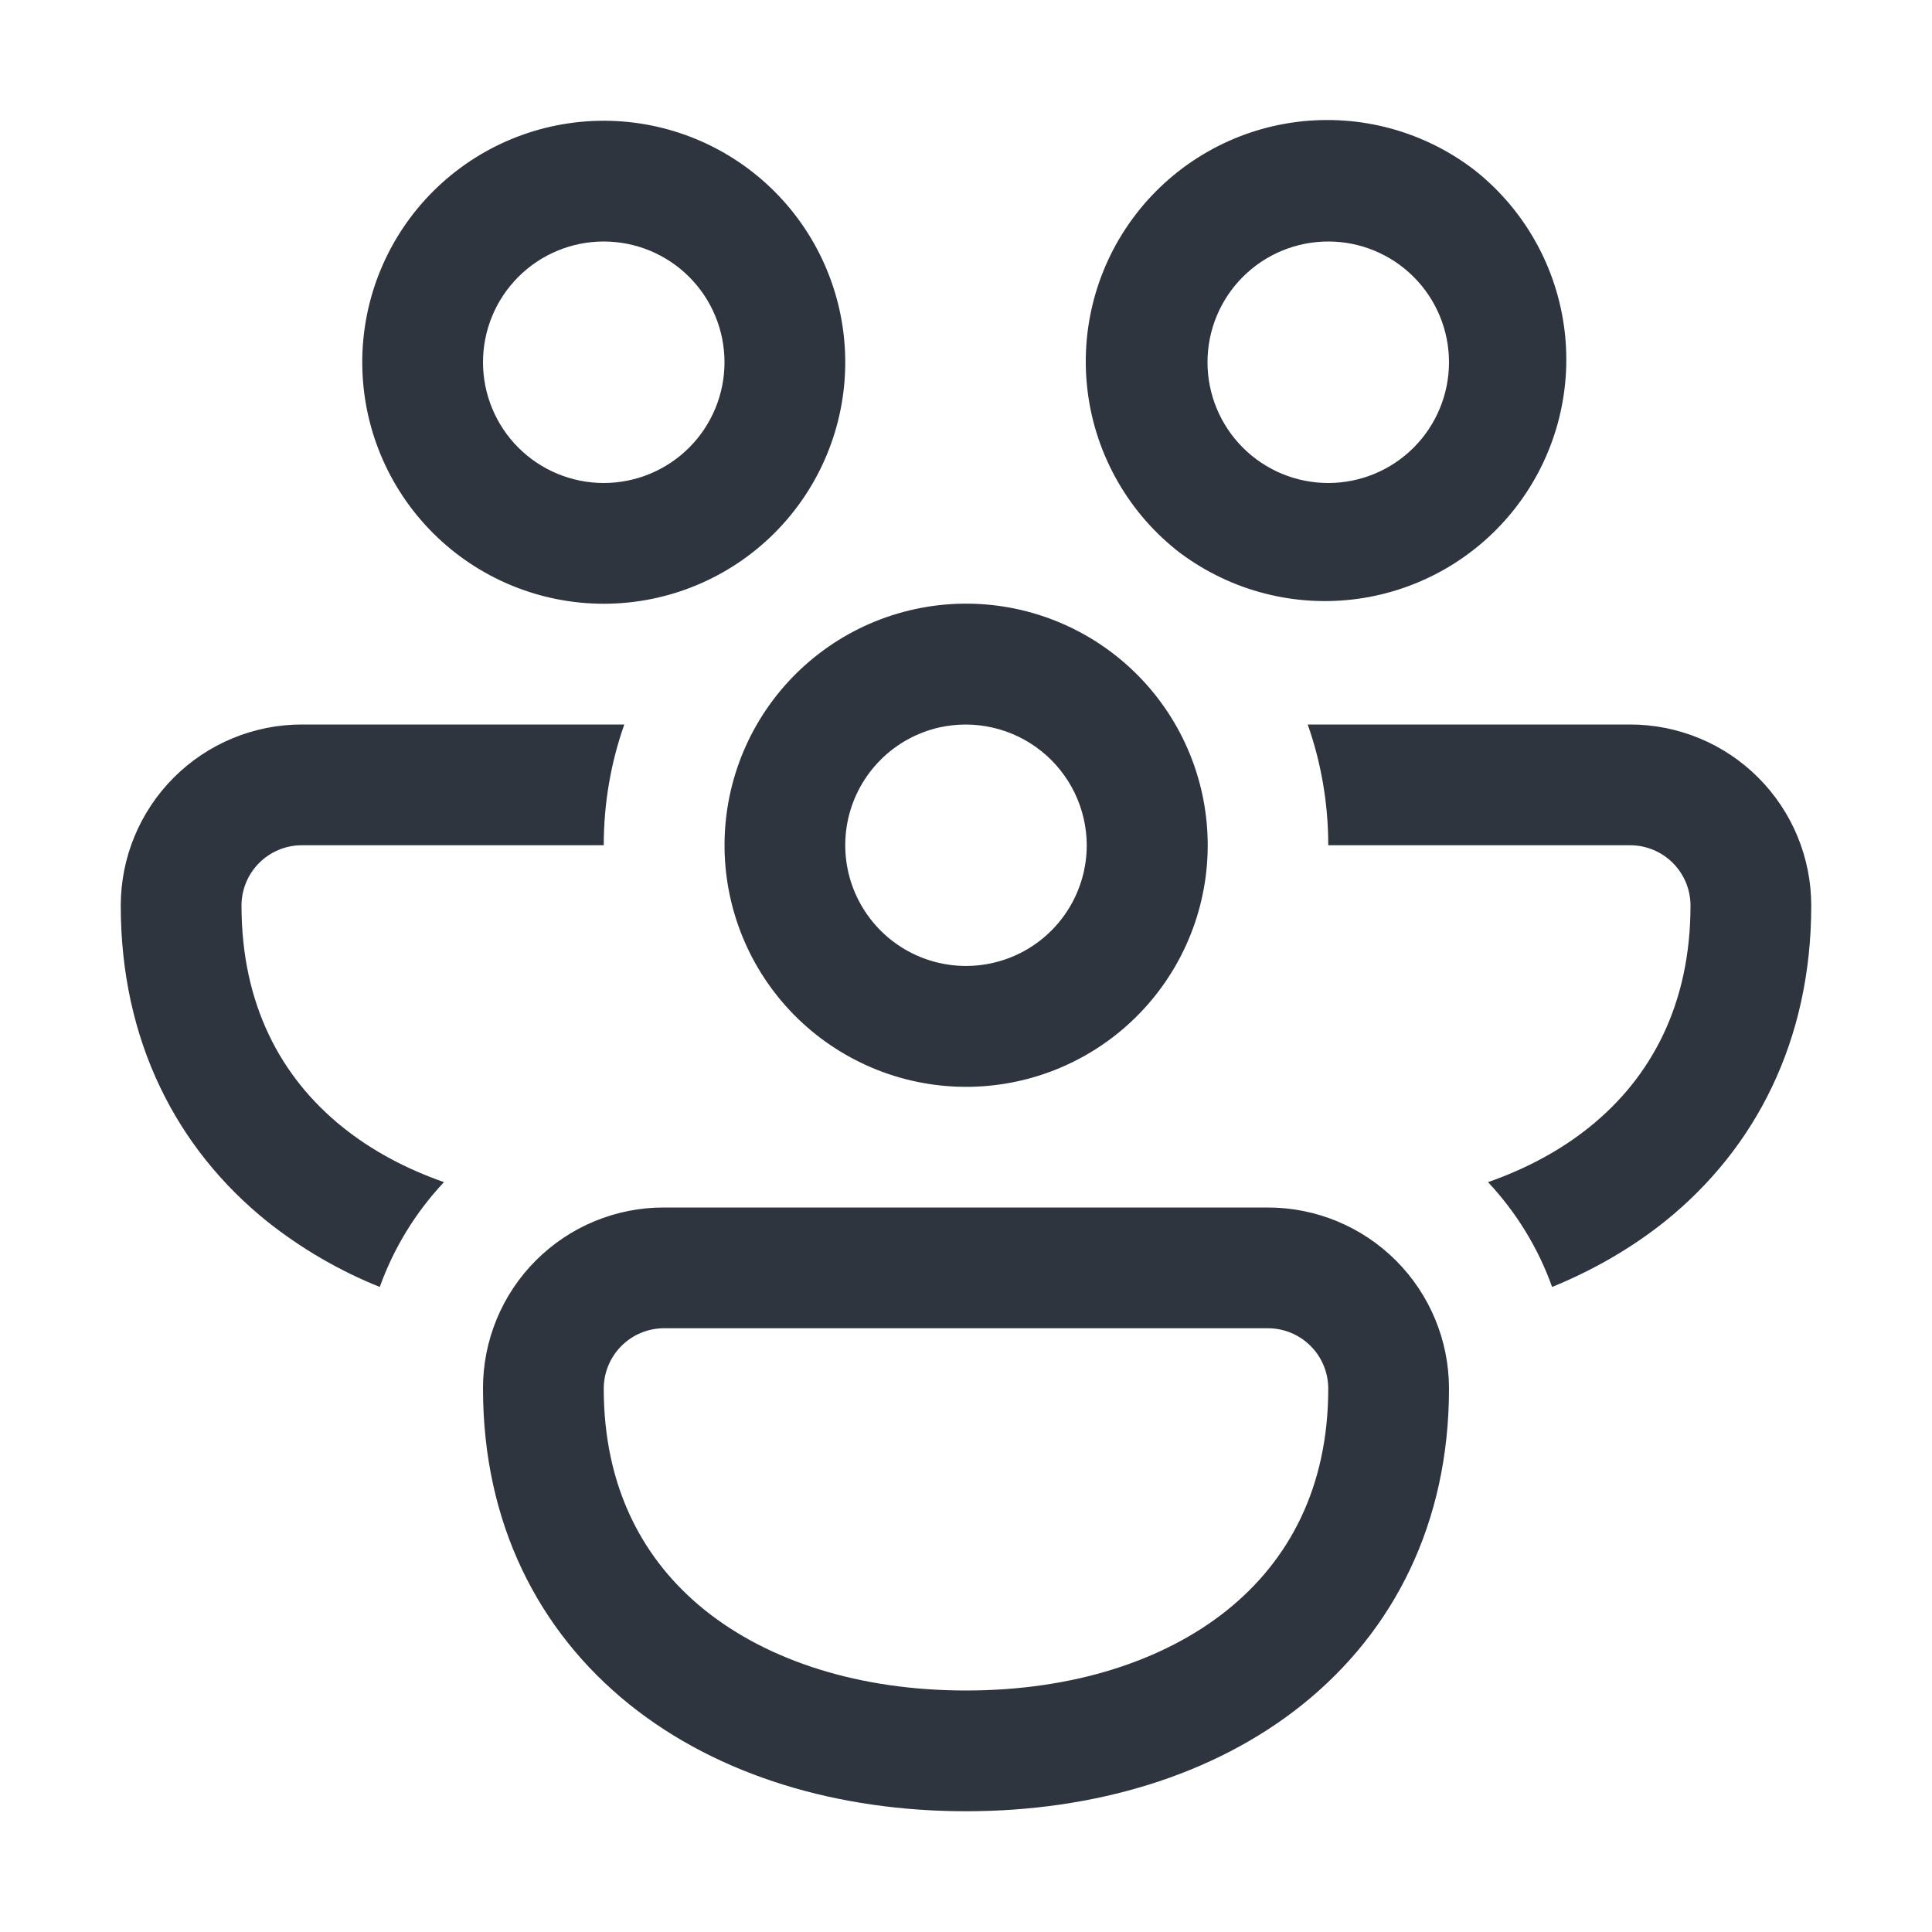
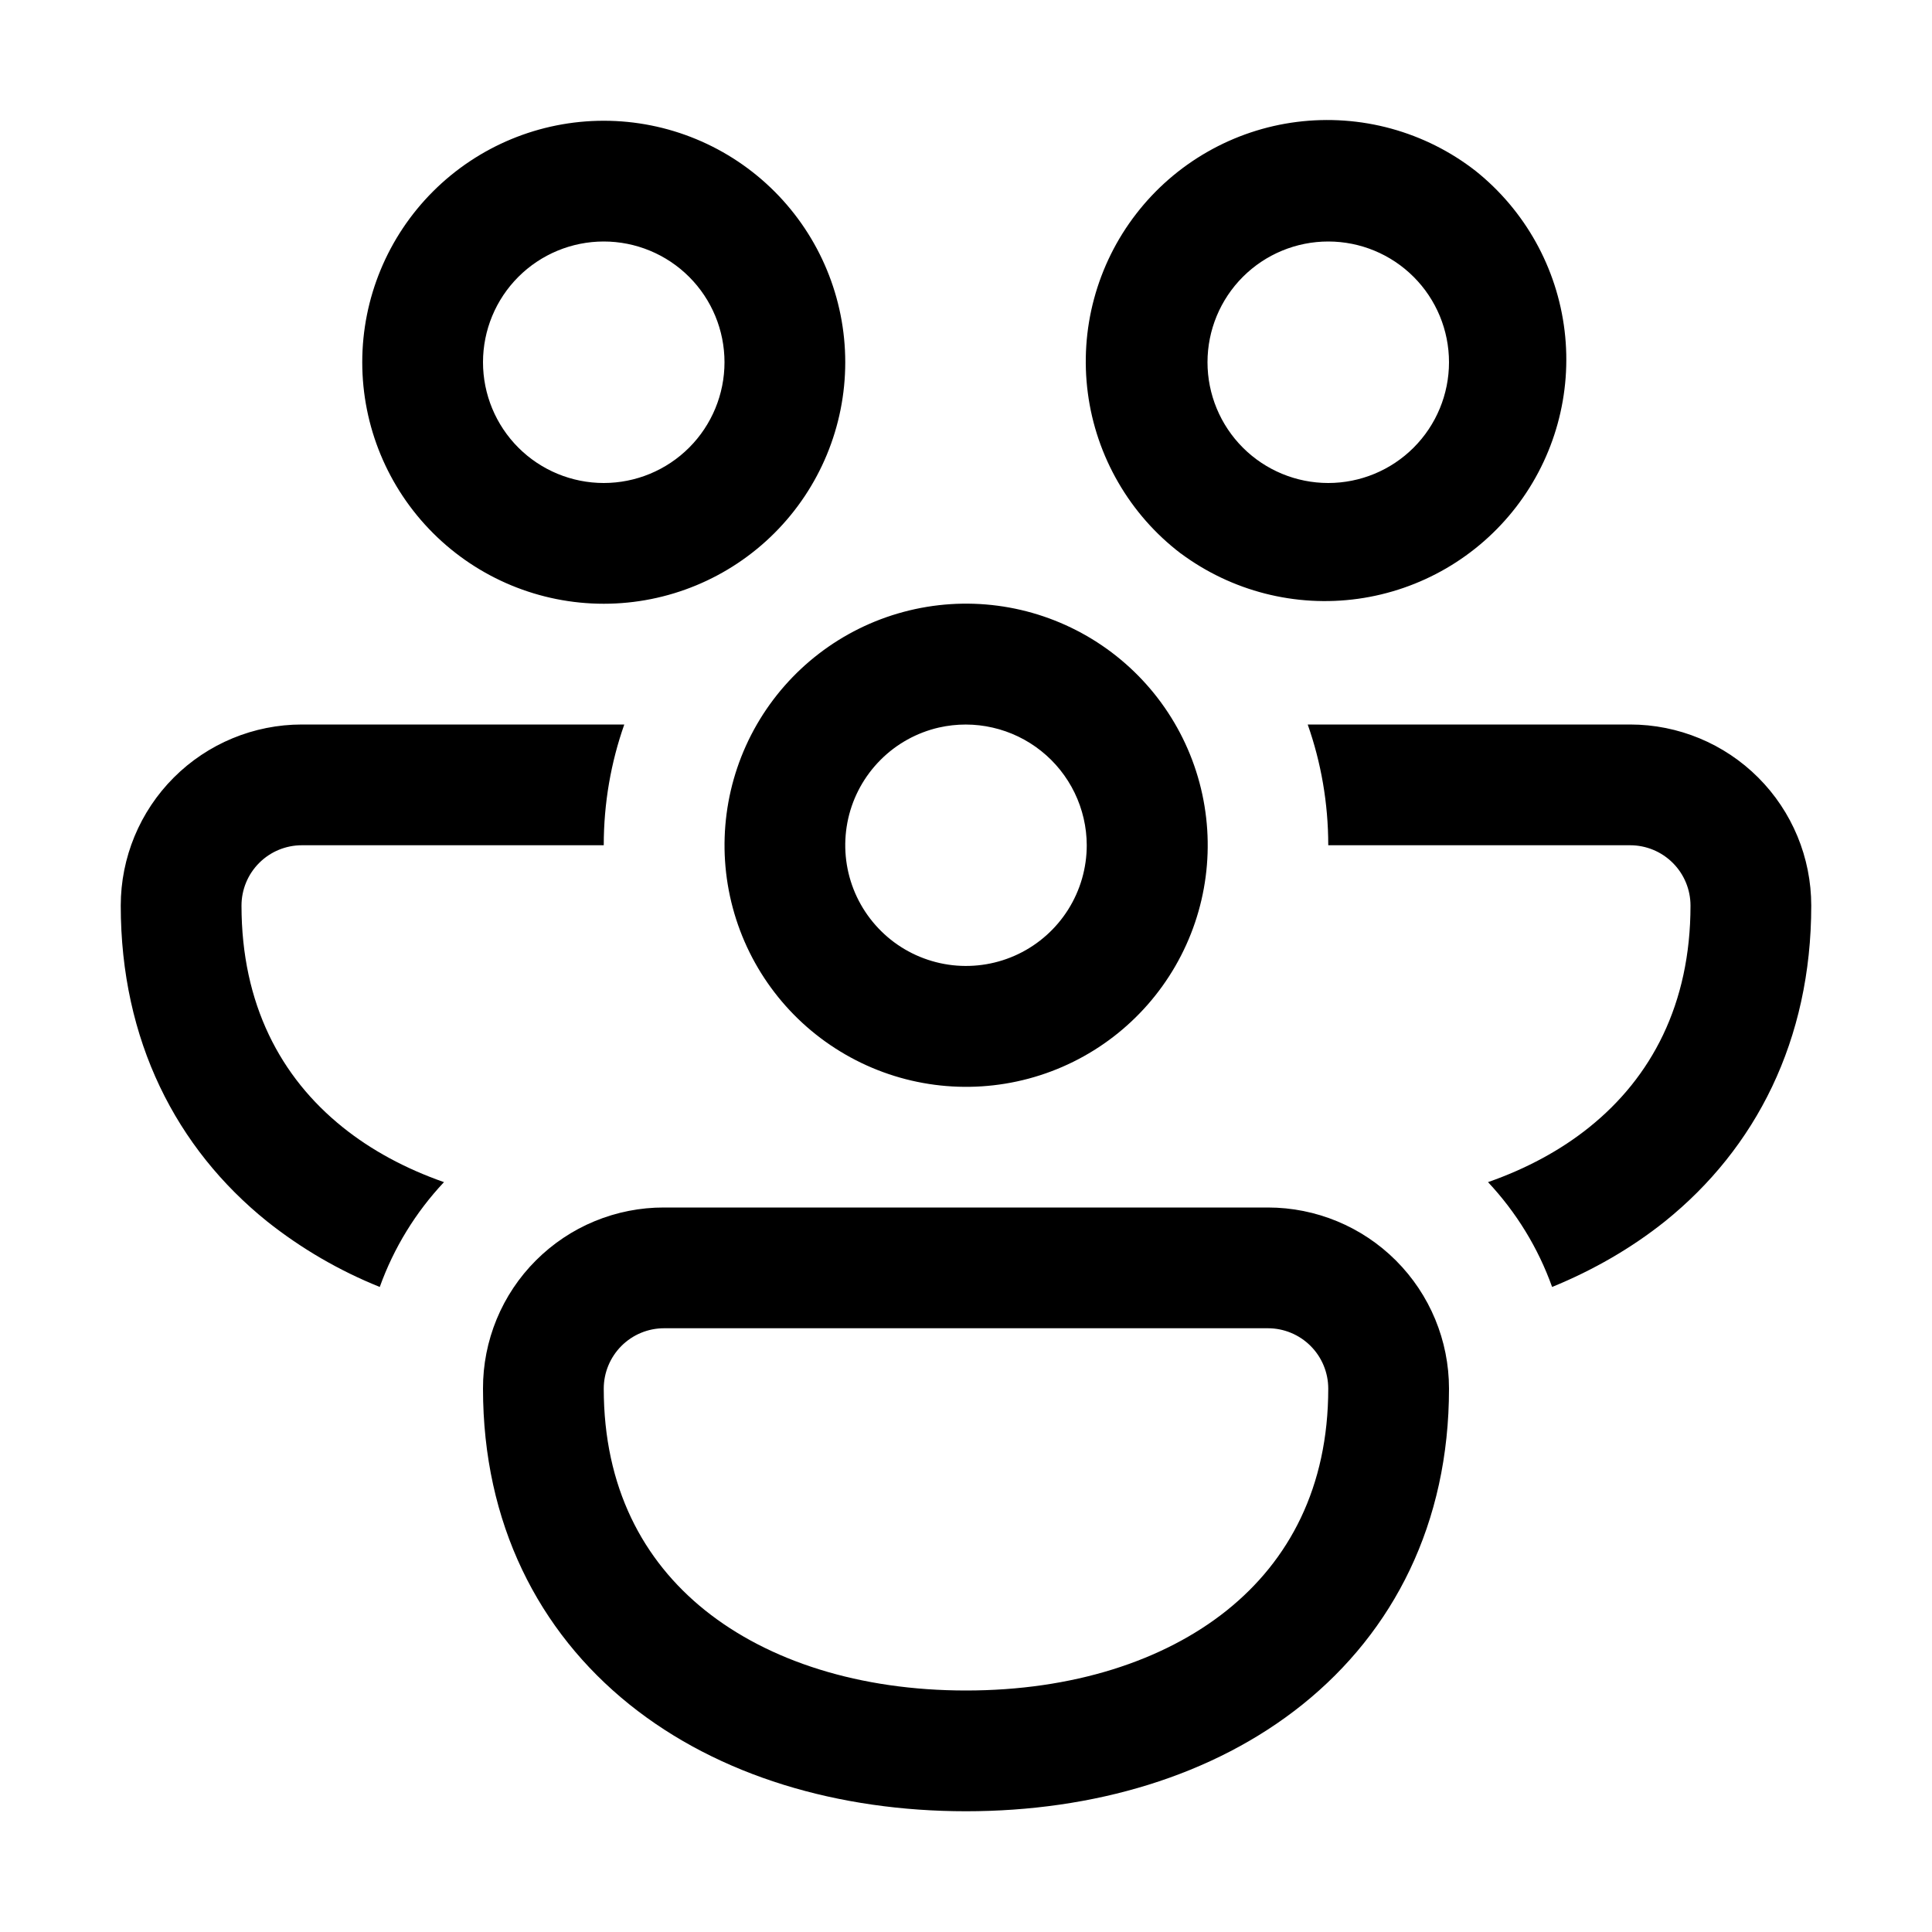
<svg xmlns="http://www.w3.org/2000/svg" width="46" height="46" viewBox="0 0 46 46" fill="none">
-   <path d="M8.625 8.625C8.625 7.1 9.231 5.637 10.309 4.559C11.387 3.481 12.85 2.875 14.375 2.875C15.9 2.875 17.363 3.481 18.441 4.559C19.519 5.637 20.125 7.1 20.125 8.625C20.125 10.15 19.519 11.613 18.441 12.691C17.363 13.769 15.9 14.375 14.375 14.375C12.85 14.375 11.387 13.769 10.309 12.691C9.231 11.613 8.625 10.15 8.625 8.625ZM14.375 5.75C13.613 5.75 12.881 6.053 12.342 6.592C11.803 7.131 11.5 7.862 11.5 8.625C11.5 9.387 11.803 10.119 12.342 10.658C12.881 11.197 13.613 11.5 14.375 11.5C15.137 11.5 15.869 11.197 16.408 10.658C16.947 10.119 17.25 9.387 17.25 8.625C17.25 7.862 16.947 7.131 16.408 6.592C15.869 6.053 15.137 5.75 14.375 5.75ZM28.115 13.179C27.512 12.72 27.007 12.146 26.627 11.49C26.247 10.835 26 10.111 25.901 9.36C25.802 8.609 25.852 7.845 26.049 7.114C26.246 6.382 26.585 5.697 27.048 5.097C27.51 4.497 28.087 3.994 28.744 3.618C29.402 3.241 30.127 2.998 30.878 2.903C31.63 2.808 32.393 2.862 33.123 3.062C33.854 3.263 34.538 3.605 35.135 4.071C36.312 5.012 37.072 6.378 37.252 7.874C37.432 9.37 37.018 10.877 36.098 12.071C35.179 13.264 33.827 14.049 32.334 14.257C30.842 14.464 29.328 14.077 28.117 13.179H28.115ZM31.625 5.75C30.863 5.75 30.131 6.053 29.592 6.592C29.053 7.131 28.75 7.862 28.75 8.625C28.75 9.387 29.053 10.119 29.592 10.658C30.131 11.197 30.863 11.5 31.625 11.5C32.388 11.5 33.119 11.197 33.658 10.658C34.197 10.119 34.5 9.387 34.5 8.625C34.5 7.862 34.197 7.131 33.658 6.592C33.119 6.053 32.388 5.75 31.625 5.75ZM7.188 17.25H14.864C14.547 18.15 14.375 19.119 14.375 20.125H7.188C6.806 20.125 6.441 20.276 6.171 20.546C5.901 20.816 5.75 21.181 5.75 21.562C5.75 23.911 6.684 25.654 8.159 26.838C8.838 27.384 9.651 27.824 10.571 28.146C9.896 28.864 9.375 29.714 9.042 30.642C8.077 30.254 7.173 29.728 6.359 29.081C4.197 27.341 2.875 24.771 2.875 21.562C2.875 20.419 3.329 19.322 4.138 18.513C4.947 17.704 6.044 17.25 7.188 17.25ZM18.02 17.25C17.258 18.571 17.052 20.142 17.447 21.615C17.842 23.089 18.806 24.345 20.128 25.107C21.449 25.87 23.02 26.076 24.493 25.681C25.967 25.286 27.223 24.321 27.985 23C28.748 21.679 28.954 20.108 28.559 18.635C28.164 17.161 27.199 15.905 25.878 15.143C24.556 14.38 22.986 14.174 21.513 14.569C20.039 14.964 18.783 15.929 18.02 17.25ZM22.356 17.322C22.777 17.227 23.215 17.227 23.635 17.324C24.056 17.42 24.45 17.61 24.788 17.879C25.126 18.148 25.399 18.49 25.587 18.878C25.775 19.267 25.874 19.693 25.875 20.125C25.875 20.666 25.722 21.196 25.434 21.654C25.146 22.112 24.735 22.479 24.248 22.714C23.76 22.949 23.217 23.041 22.679 22.981C22.141 22.92 21.632 22.71 21.209 22.373C20.786 22.035 20.466 21.586 20.287 21.076C20.108 20.565 20.077 20.015 20.196 19.487C20.316 18.959 20.582 18.477 20.965 18.093C21.346 17.71 21.829 17.443 22.356 17.322ZM37.841 26.838C37.162 27.384 36.349 27.824 35.429 28.146C36.103 28.865 36.623 29.714 36.955 30.642C37.933 30.242 38.838 29.722 39.641 29.081C41.803 27.341 43.125 24.771 43.125 21.562C43.125 20.419 42.671 19.322 41.862 18.513C41.053 17.704 39.956 17.25 38.812 17.25H31.136C31.453 18.15 31.625 19.119 31.625 20.125H38.812C39.194 20.125 39.559 20.276 39.829 20.546C40.099 20.816 40.25 21.181 40.25 21.562C40.25 23.911 39.316 25.654 37.841 26.838ZM30.188 28.75C31.331 28.75 32.428 29.204 33.237 30.013C34.046 30.822 34.5 31.919 34.5 33.062C34.5 36.271 33.18 38.841 31.015 40.581C28.885 42.291 26.027 43.125 23 43.125C19.973 43.125 17.115 42.291 14.985 40.581C12.822 38.841 11.5 36.271 11.5 33.062C11.498 32.496 11.609 31.934 11.825 31.41C12.041 30.887 12.359 30.41 12.76 30.01C13.161 29.609 13.636 29.291 14.16 29.075C14.684 28.859 15.246 28.748 15.812 28.75H30.188ZM30.188 31.625H15.812C15.431 31.625 15.066 31.776 14.796 32.046C14.527 32.316 14.375 32.681 14.375 33.062C14.375 35.411 15.309 37.154 16.784 38.338C18.297 39.551 20.47 40.25 23 40.25C25.53 40.25 27.703 39.551 29.216 38.338C30.691 37.154 31.625 35.411 31.625 33.062C31.625 32.681 31.474 32.316 31.204 32.046C30.934 31.776 30.569 31.625 30.188 31.625Z" fill="#2F353F" />
+   <path d="M8.625 8.625C8.625 7.1 9.231 5.637 10.309 4.559C11.387 3.481 12.85 2.875 14.375 2.875C15.9 2.875 17.363 3.481 18.441 4.559C19.519 5.637 20.125 7.1 20.125 8.625C20.125 10.15 19.519 11.613 18.441 12.691C17.363 13.769 15.9 14.375 14.375 14.375C12.85 14.375 11.387 13.769 10.309 12.691C9.231 11.613 8.625 10.15 8.625 8.625ZM14.375 5.75C13.613 5.75 12.881 6.053 12.342 6.592C11.803 7.131 11.5 7.862 11.5 8.625C11.5 9.387 11.803 10.119 12.342 10.658C12.881 11.197 13.613 11.5 14.375 11.5C15.137 11.5 15.869 11.197 16.408 10.658C16.947 10.119 17.25 9.387 17.25 8.625C17.25 7.862 16.947 7.131 16.408 6.592C15.869 6.053 15.137 5.75 14.375 5.75ZM28.115 13.179C27.512 12.72 27.007 12.146 26.627 11.49C26.247 10.835 26 10.111 25.901 9.36C25.802 8.609 25.852 7.845 26.049 7.114C26.246 6.382 26.585 5.697 27.048 5.097C27.51 4.497 28.087 3.994 28.744 3.618C29.402 3.241 30.127 2.998 30.878 2.903C31.63 2.808 32.393 2.862 33.123 3.062C33.854 3.263 34.538 3.605 35.135 4.071C36.312 5.012 37.072 6.378 37.252 7.874C37.432 9.37 37.018 10.877 36.098 12.071C35.179 13.264 33.827 14.049 32.334 14.257C30.842 14.464 29.328 14.077 28.117 13.179H28.115ZM31.625 5.75C30.863 5.75 30.131 6.053 29.592 6.592C29.053 7.131 28.75 7.862 28.75 8.625C28.75 9.387 29.053 10.119 29.592 10.658C30.131 11.197 30.863 11.5 31.625 11.5C32.388 11.5 33.119 11.197 33.658 10.658C34.197 10.119 34.5 9.387 34.5 8.625C34.5 7.862 34.197 7.131 33.658 6.592C33.119 6.053 32.388 5.75 31.625 5.75ZM7.188 17.25H14.864C14.547 18.15 14.375 19.119 14.375 20.125H7.188C6.806 20.125 6.441 20.276 6.171 20.546C5.901 20.816 5.75 21.181 5.75 21.562C5.75 23.911 6.684 25.654 8.159 26.838C8.838 27.384 9.651 27.824 10.571 28.146C9.896 28.864 9.375 29.714 9.042 30.642C8.077 30.254 7.173 29.728 6.359 29.081C4.197 27.341 2.875 24.771 2.875 21.562C2.875 20.419 3.329 19.322 4.138 18.513C4.947 17.704 6.044 17.25 7.188 17.25ZM18.02 17.25C17.258 18.571 17.052 20.142 17.447 21.615C17.842 23.089 18.806 24.345 20.128 25.107C21.449 25.87 23.02 26.076 24.493 25.681C25.967 25.286 27.223 24.321 27.985 23C28.748 21.679 28.954 20.108 28.559 18.635C28.164 17.161 27.199 15.905 25.878 15.143C24.556 14.38 22.986 14.174 21.513 14.569C20.039 14.964 18.783 15.929 18.02 17.25ZM22.356 17.322C22.777 17.227 23.215 17.227 23.635 17.324C24.056 17.42 24.45 17.61 24.788 17.879C25.126 18.148 25.399 18.49 25.587 18.878C25.775 19.267 25.874 19.693 25.875 20.125C25.875 20.666 25.722 21.196 25.434 21.654C25.146 22.112 24.735 22.479 24.248 22.714C23.76 22.949 23.217 23.041 22.679 22.981C22.141 22.92 21.632 22.71 21.209 22.373C20.786 22.035 20.466 21.586 20.287 21.076C20.108 20.565 20.077 20.015 20.196 19.487C20.316 18.959 20.582 18.477 20.965 18.093C21.346 17.71 21.829 17.443 22.356 17.322ZM37.841 26.838C37.162 27.384 36.349 27.824 35.429 28.146C36.103 28.865 36.623 29.714 36.955 30.642C37.933 30.242 38.838 29.722 39.641 29.081C41.803 27.341 43.125 24.771 43.125 21.562C43.125 20.419 42.671 19.322 41.862 18.513C41.053 17.704 39.956 17.25 38.812 17.25H31.136C31.453 18.15 31.625 19.119 31.625 20.125H38.812C39.194 20.125 39.559 20.276 39.829 20.546C40.099 20.816 40.25 21.181 40.25 21.562C40.25 23.911 39.316 25.654 37.841 26.838ZM30.188 28.75C31.331 28.75 32.428 29.204 33.237 30.013C34.046 30.822 34.5 31.919 34.5 33.062C34.5 36.271 33.18 38.841 31.015 40.581C28.885 42.291 26.027 43.125 23 43.125C19.973 43.125 17.115 42.291 14.985 40.581C12.822 38.841 11.5 36.271 11.5 33.062C11.498 32.496 11.609 31.934 11.825 31.41C12.041 30.887 12.359 30.41 12.76 30.01C13.161 29.609 13.636 29.291 14.16 29.075C14.684 28.859 15.246 28.748 15.812 28.75H30.188ZM30.188 31.625H15.812C15.431 31.625 15.066 31.776 14.796 32.046C14.527 32.316 14.375 32.681 14.375 33.062C14.375 35.411 15.309 37.154 16.784 38.338C18.297 39.551 20.47 40.25 23 40.25C25.53 40.25 27.703 39.551 29.216 38.338C30.691 37.154 31.625 35.411 31.625 33.062C31.625 32.681 31.474 32.316 31.204 32.046C30.934 31.776 30.569 31.625 30.188 31.625Z" fill="currentColor" />
</svg>
